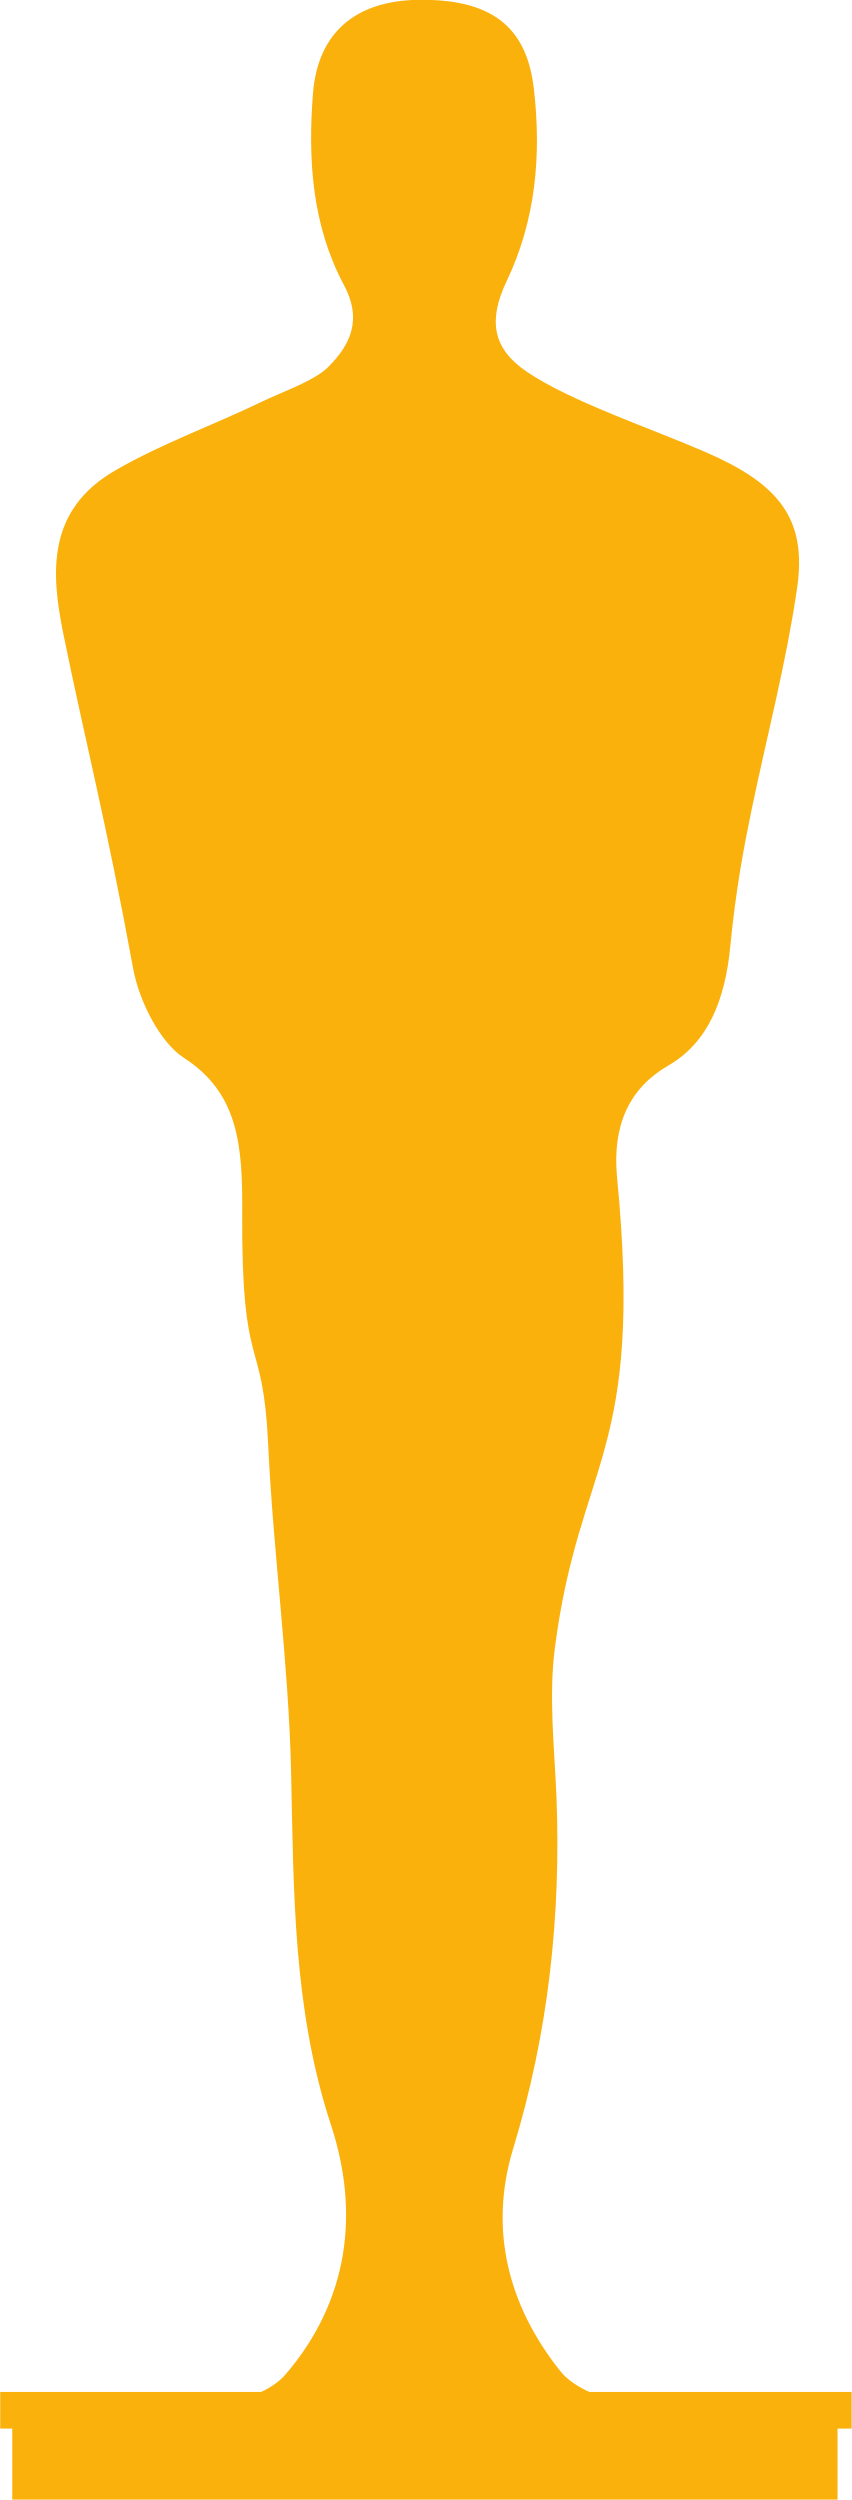
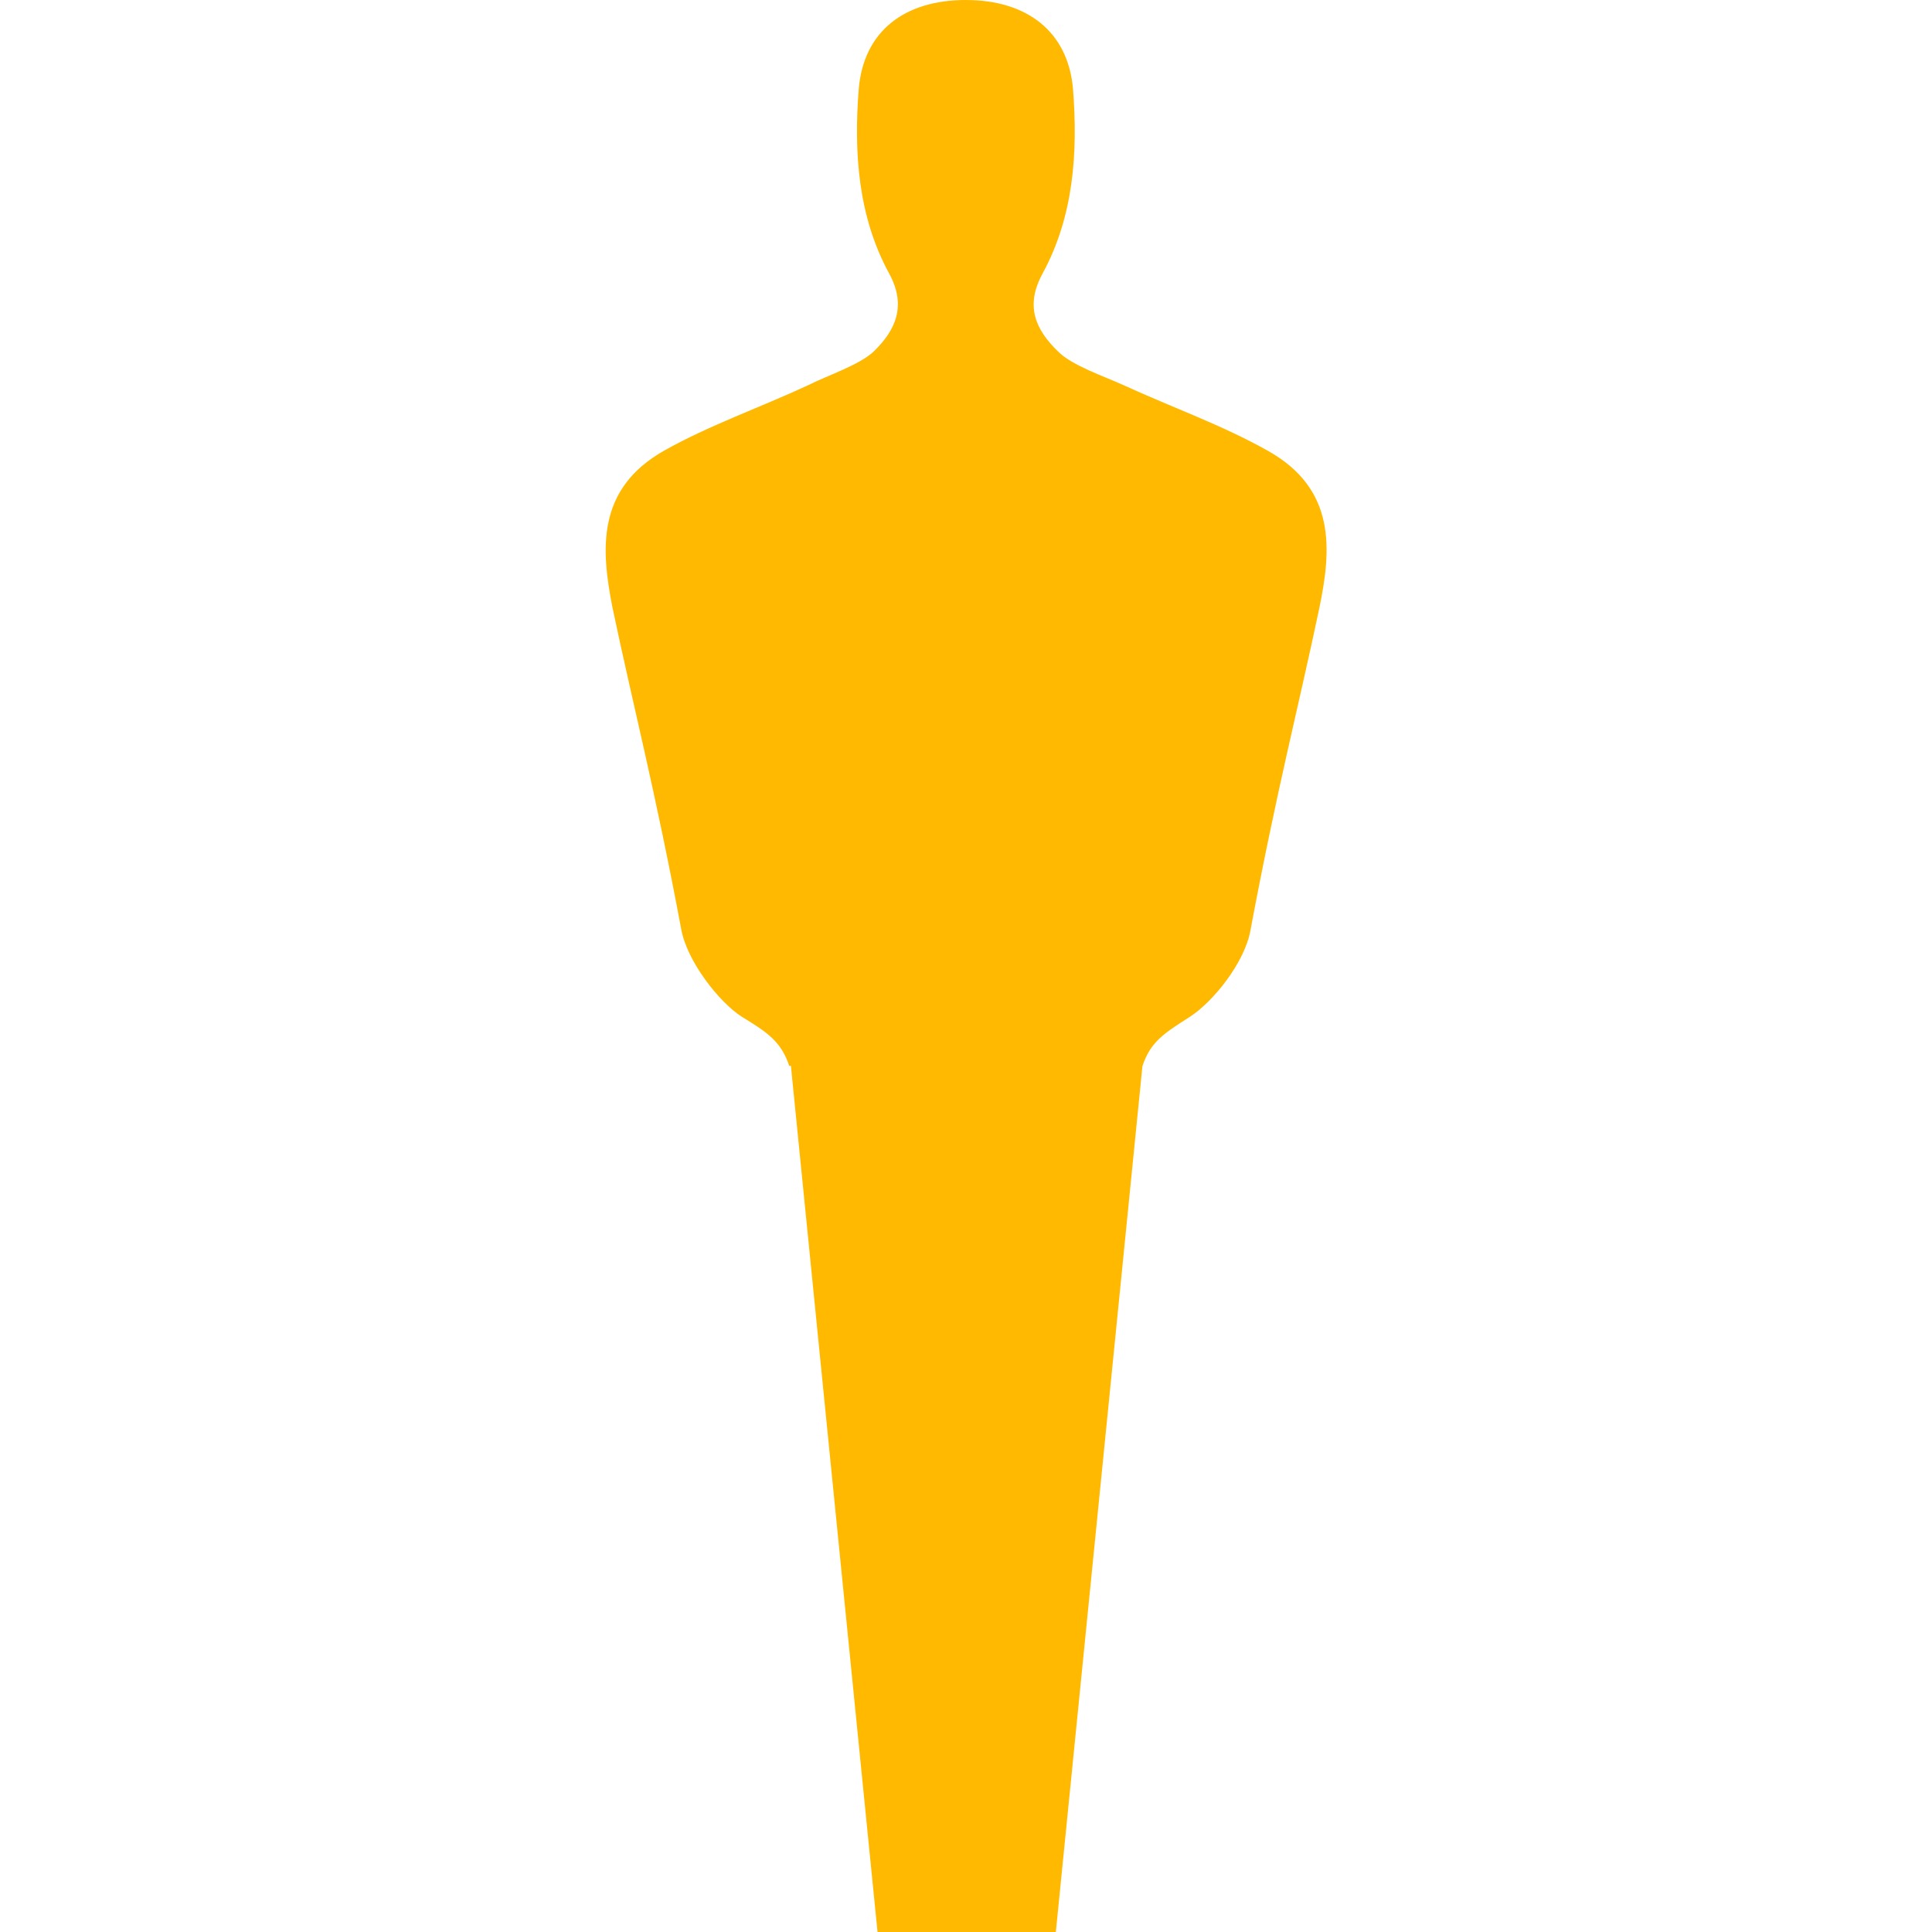
- <svg xmlns="http://www.w3.org/2000/svg" version="1.1" width="10.031" height="29.454" id="svg3303">
-   <defs id="defs3305" />
-   <g transform="translate(-369.9844,-517.6351)" id="layer1">
-     <path d="m 376.937,545.82 c -0.139,-0.061 -0.269,-0.146 -0.351,-0.249 -0.615,-0.771 -0.846,-1.671 -0.555,-2.624 0.414,-1.36 0.565,-2.74 0.509,-4.155 -0.025,-0.581 -0.092,-1.173 -0.018,-1.744 0.289,-2.221 1.05,-2.257 0.733,-5.535 -0.061,-0.621 0.145,-1.059 0.601,-1.323 0.475,-0.274 0.674,-0.779 0.734,-1.421 0.061,-0.635 0.16,-1.163 0.25,-1.597 0.18,-0.866 0.407,-1.726 0.534,-2.599 0.125,-0.83 -0.219,-1.239 -1.076,-1.611 -0.645,-0.281 -1.591,-0.596 -2.11,-0.949 -0.412,-0.28 -0.448,-0.619 -0.233,-1.069 0.343,-0.718 0.409,-1.489 0.319,-2.263 -0.086,-0.752 -0.522,-1.06 -1.367,-1.048 -0.73,0.013 -1.176,0.381 -1.235,1.099 -0.061,0.776 -0.013,1.556 0.364,2.26 0.217,0.404 0.083,0.701 -0.188,0.97 -0.166,0.164 -0.547,0.292 -0.781,0.407 -0.573,0.276 -1.183,0.495 -1.721,0.806 -0.816,0.47 -0.76,1.212 -0.616,1.925 0.242,1.194 0.509,2.23 0.823,3.945 0.072,0.396 0.323,0.875 0.596,1.052 0.647,0.416 0.694,1.036 0.689,1.826 -0.01,1.946 0.244,1.397 0.306,2.732 0.06,1.286 0.241,2.569 0.27,3.857 0.031,1.404 0.021,2.792 0.47,4.159 0.34,1.036 0.209,2.071 -0.536,2.939 -0.071,0.083 -0.175,0.154 -0.287,0.206 l -3.074,0 0,0.432 0.142,0 0,0.836 9.723,0 0,-0.836 0.166,0 0,-0.432 -3.079,0" id="path3136" style="fill:#fab10b;fill-opacity:1;fill-rule:nonzero;stroke:none" />
+ <svg xmlns="http://www.w3.org/2000/svg" version="1.1" x="0" y="0" viewBox="0 0 88.1 236.2" enable-background="new 0 0 300 300" xml:space="preserve" width="100" height="100">
+   <style>.s0{fill:#ffb900;}</style>
+   <g transform="translate(-105.8664,-16.8)">
+     <polygon points="122.7 89 177.3 89 160.9 253 139.1 253 " fill="#ffb900" />
+     <path d="m186.8 71.9c-5.5-3.1-11.7-5.3-17.6-8-2.4-1.1-6.3-2.4-8-4.1-2.8-2.7-4.1-5.6-1.9-9.6 3.8-7 4.3-14.8 3.7-22.5-0.6-7.1-5.7-10.9-13.1-10.9-7.5 0-12.5 3.8-13.1 10.9-0.6 7.7-0.1 15.5 3.7 22.5 2.2 4 0.8 7-1.9 9.6-1.7 1.6-5.6 2.9-8 4.1-5.8 2.7-12.1 4.9-17.6 8-8.3 4.7-7.7 12.1-6.3 19.2 2.5 11.9 5.2 22.2 8.4 39.3 0.7 3.9 4.6 8.9 7.4 10.7 3.1 1.9 4.8 3 5.8 6h21.7 21.5c1-3 2.7-4 5.8-6 2.8-1.8 6.7-6.6 7.4-10.6 3.2-17.1 5.9-27.4 8.4-39.3 1.5-7.2 2.1-14.6-6.3-19.3z" fill="#ffb900" />
+   </g>
+   <g display="none" transform="translate(-105.8664,-16.8)">
+     <g display="inline">
+       <path d="m388 207.8c-1.1-0.5-2-1.1-2.7-1.9-4.7-5.9-6.4-12.7-4.2-20 3.2-10.4 4.3-20.9 3.9-31.7-0.2-4.4-0.7-8.9-0.1-13.3 2.2-16.9 8-17.2 5.6-42.2-0.5-4.7 1.1-8.1 4.6-10.1 3.6-2.1 5.1-5.9 5.6-10.8 0.5-4.8 1.2-8.9 1.9-12.2 1.4-6.6 3.1-13.1 4.1-19.8 0.9-6.3-1.7-9.4-8.2-12.3-4.9-2.1-12.1-4.5-16.1-7.2-3.1-2.1-3.4-4.7-1.8-8.1 2.6-5.5 3.1-11.3 2.4-17.2-0.7-5.7-4-8.1-10.4-8-5.6 0.1-9 2.9-9.4 8.4-0.5 5.9-0.1 11.9 2.8 17.2 1.7 3.1 0.6 5.3-1.4 7.4-1.3 1.2-4.2 2.2-6 3.1-4.4 2.1-9 3.8-13.1 6.1-6.2 3.6-5.8 9.2-4.7 14.7 1.8 9.1 3.9 17 6.3 30 0.6 3 2.5 6.7 4.5 8 4.9 3.2 5.3 7.9 5.2 13.9-0.1 14.8 1.9 10.6 2.3 20.8 0.5 9.8 1.8 19.6 2.1 29.4 0.2 10.7 0.2 21.3 3.6 31.7 2.6 7.9 1.6 15.8-4.1 22.4-0.5 0.6-1.3 1.2-2.2 1.6h-23.4v3.3h1.1v6.4h74.1V211h1.3v-3.3H388z" fill="#ffb900" />
+     </g>
+     <g display="inline">
+       <path d="m437.4 332.9c3.6-2.1 5.1-5.9 5.6-10.8 0.5-4.8 1.2-8.9 1.9-12.2 1.4-6.6 3.1-13.1 4.1-19.8 0.9-6.3-1.7-9.4-8.2-12.3-4.9-2.1-12.1-4.5-16.1-7.2-3.1-2.1-3.4-4.7-1.8-8.1 2.6-5.5 3.1-11.3 2.4-17.2-0.7-5.7-4.7-8-10-8-5.6 0-9.3 2.9-9.8 8.4-0.5 5.9-0.1 11.9 2.8 17.2 1.7 3.1 0.6 5.3-1.4 7.4-1.3 1.2-4.2 2.2-6 3.1-4.4 2.1-9 3.8-13.1 6.1-6.2 3.6-5.8 9.2-4.7 14.7 1.8 9.1 3.9 17 6.3 30 0.6 3 2.5 6.7 4.5 8 2.3 1.5 3.6 3.3 4.3 5.4h35.1c0.8-1.9 2.1-3.5 4.1-4.7z" fill="#ffb900" />
+     </g>
+     <g display="inline">
+       <path d="m476.5 113.3c3.6-2.1 5.1-5.9 5.6-10.8 0.5-4.8 1.2-8.9 1.9-12.2 1.4-6.6 3.1-13.1 4.1-19.8 0.9-6.3-1.7-9.4-8.2-12.3-4.9-2.1-12.1-4.5-16.1-7.2-3.1-2.1-3.4-4.7-1.8-8.1 2.6-5.5 3.1-11.3 2.4-17.2-0.7-5.7-4-8.1-10.4-8-5.6 0.1-9 2.9-9.4 8.4-0.5 5.9-0.1 11.9 2.8 17.2 1.7 3.1 0.6 5.3-1.4 7.4-1.3 1.2-4.2 2.2-6 3.1-4.4 2.1-9 3.8-13.1 6.1-6.2 3.6-5.8 9.2-4.7 14.7 1.8 9.1 3.9 17 6.3 30 0.6 3 2.5 6.7 4.5 8 2.3 1.5 3.6 3.3 4.3 5.4h35.1c0.8-1.9 2.1-3.5 4.1-4.7z" fill="#ffb900" />
+     </g>
  </g>
</svg>
